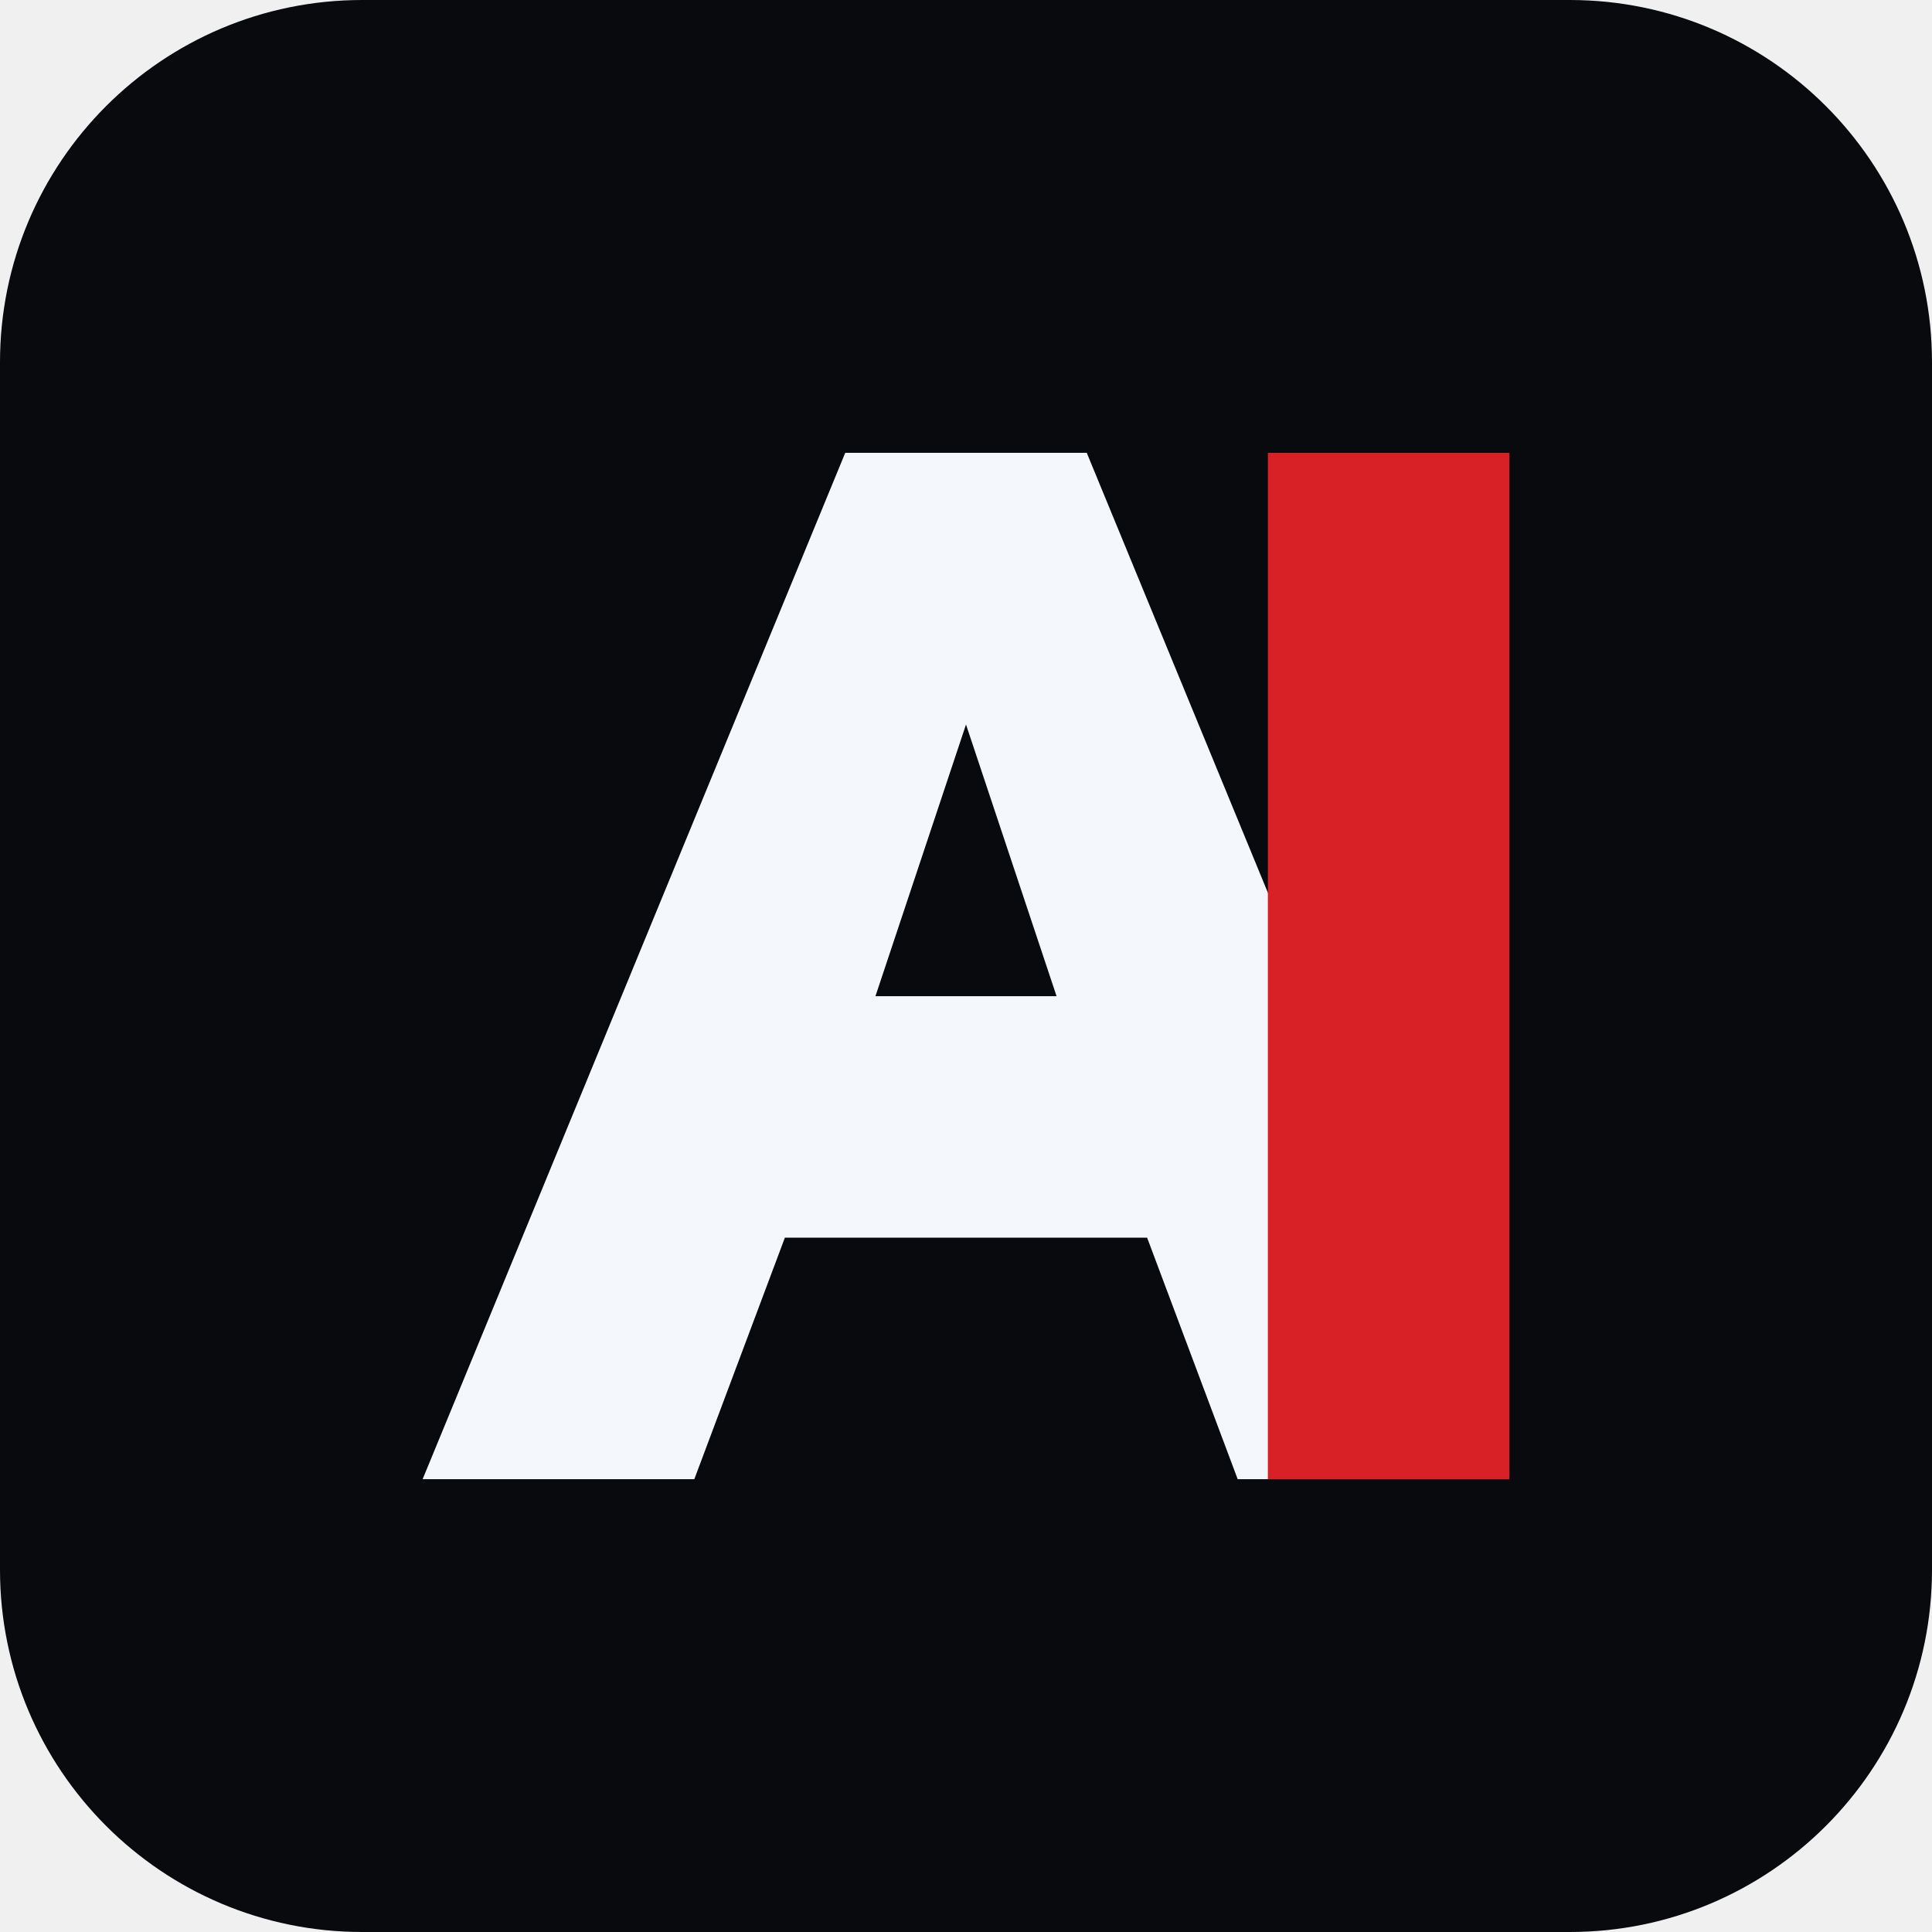
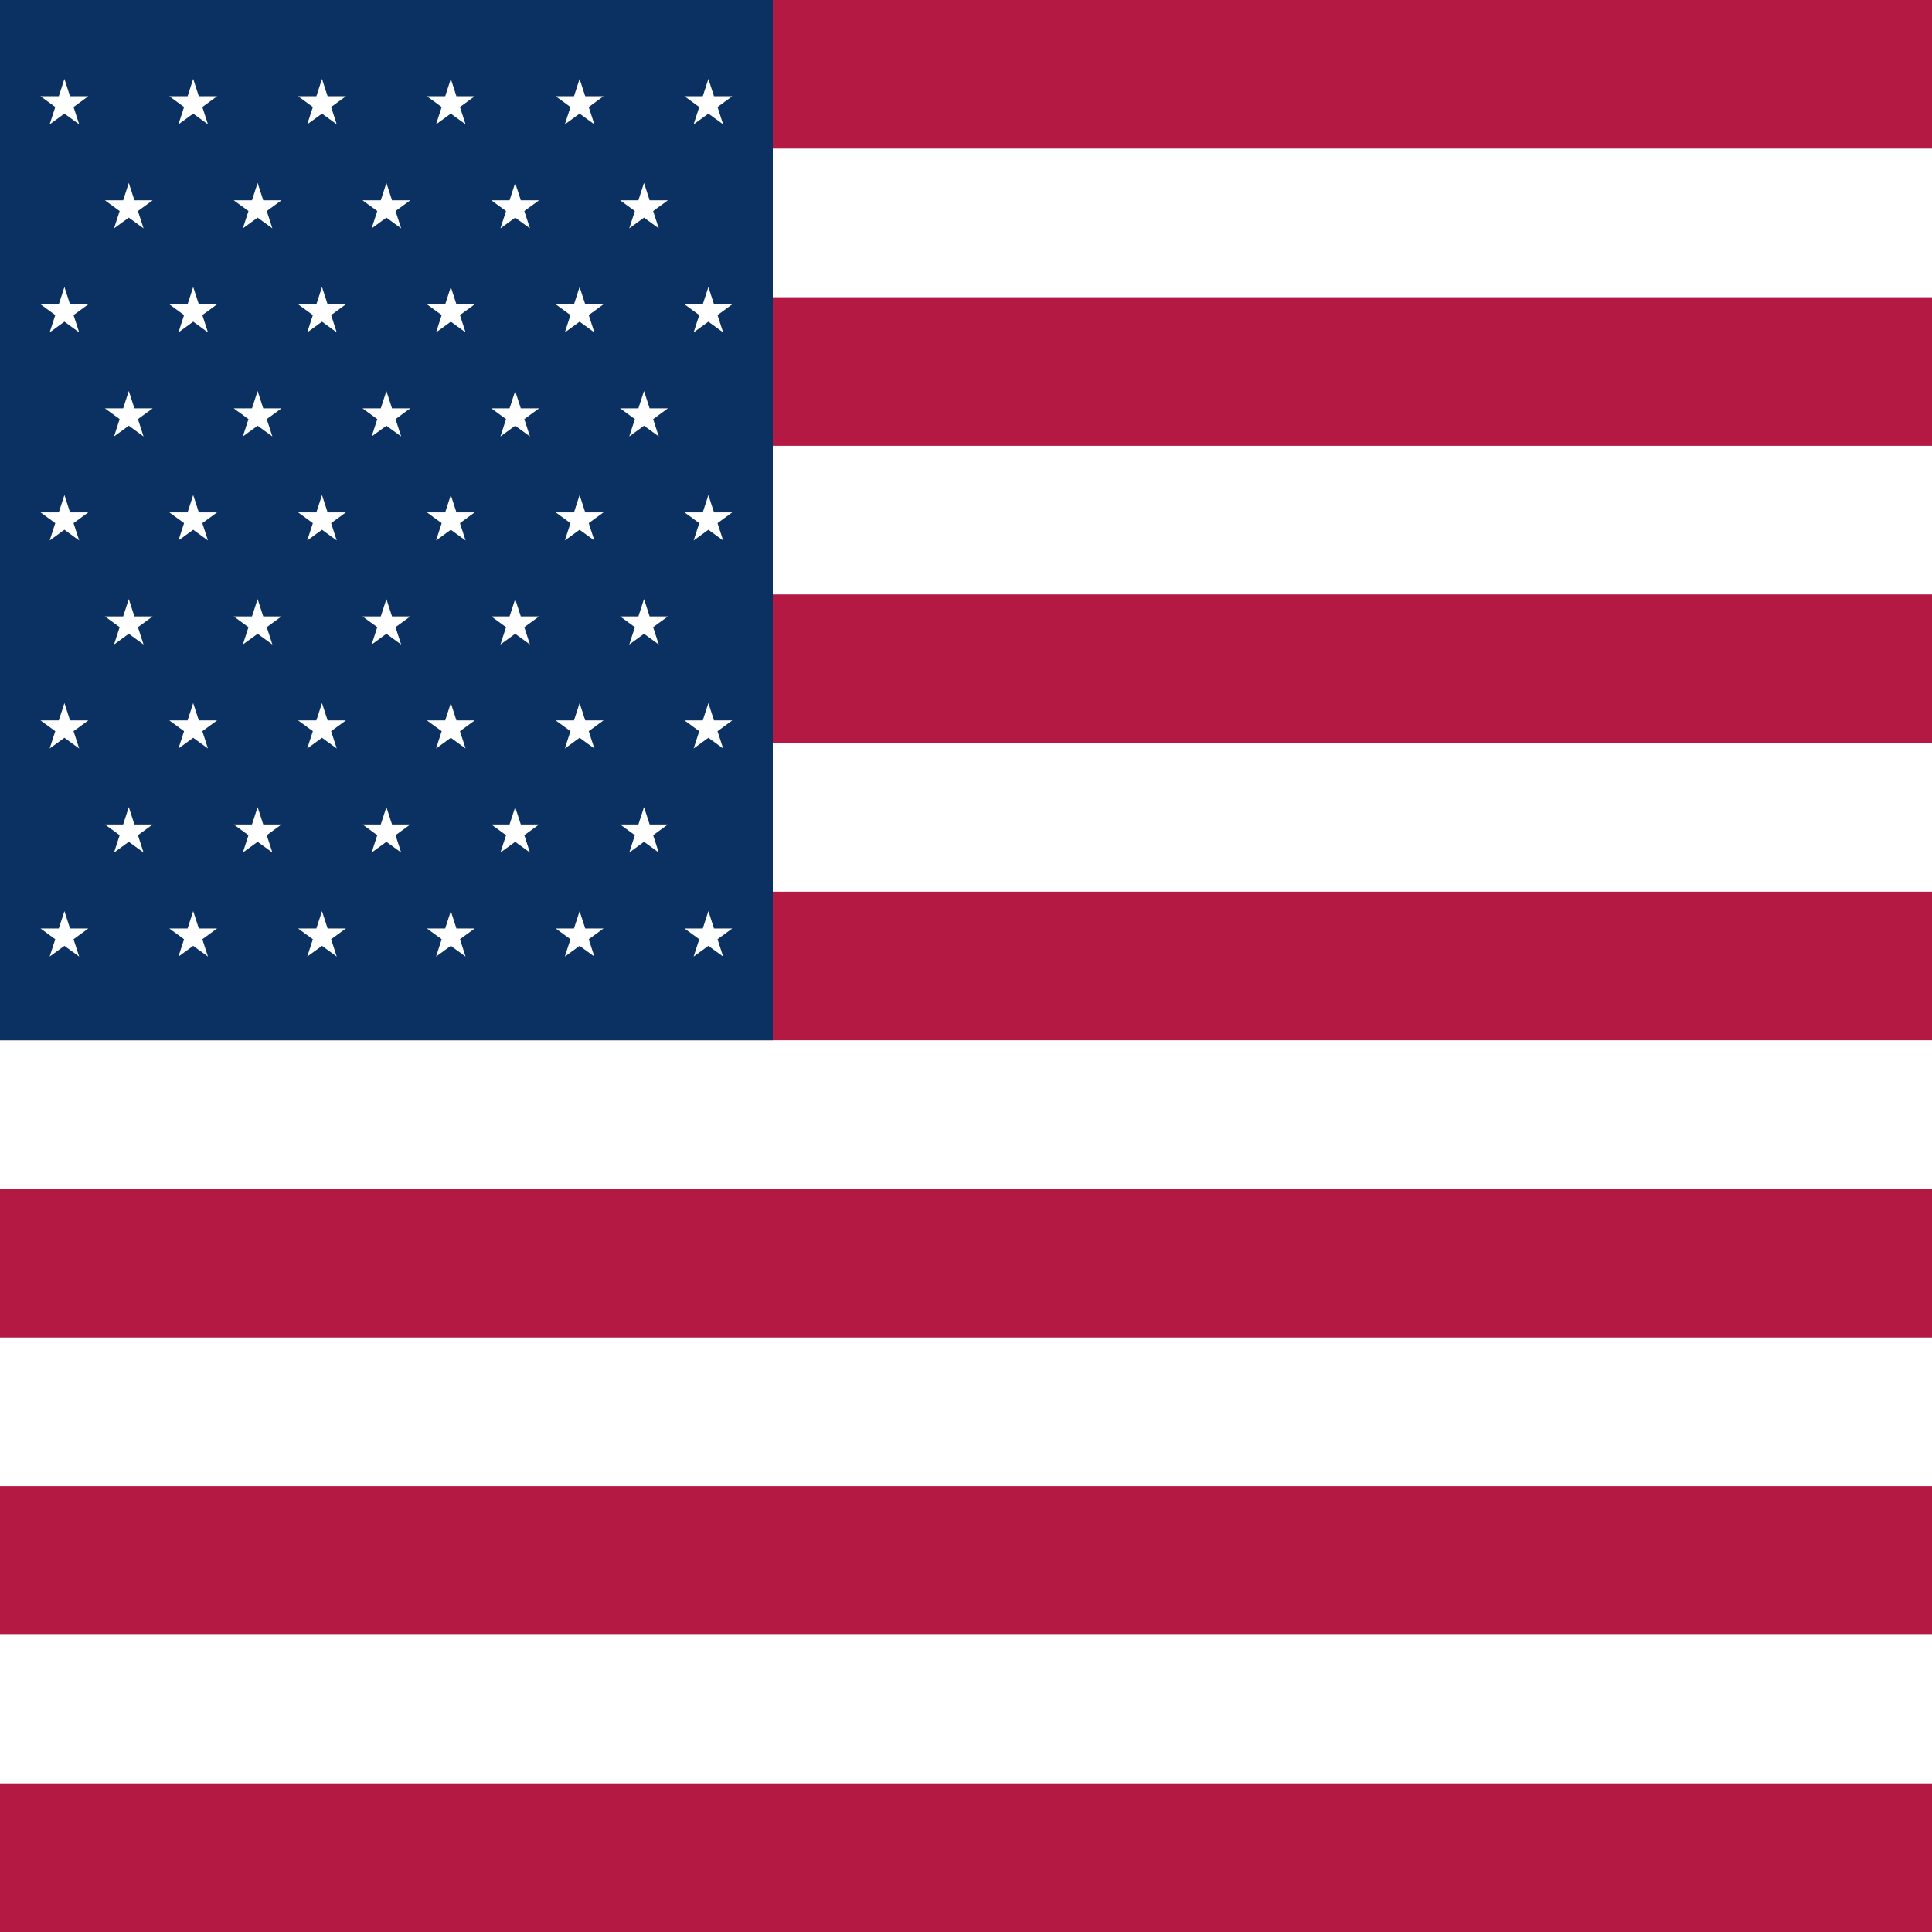
- <svg xmlns="http://www.w3.org/2000/svg" viewBox="0 0 64 64">
-   <rect width="64" height="64" rx="12" fill="#080a0e" />
-   <path d="M14 49 28 15h8l14 34h-9l-3-8H26l-3 8Zm15-16h6l-3-9Z" fill="#f4f7fb" />
-   <path d="M42 15h8v34h-8z" fill="#d82027" />
+ <svg xmlns="http://www.w3.org/2000/svg" viewBox="0 0 512 512" role="img" aria-label="United States flag">
+   <defs>
+     <path id="s" d="M 0.00 -6.66 L 1.49 -2.06 L 6.33 -2.06 L 2.42 0.79 L 3.91 5.38 L 0.00 2.54 L -3.91 5.38 L -2.42 0.79 L -6.33 -2.06 L -1.49 -2.06 Z" fill="#fff" />
+   </defs>
+   <rect y="0.00" width="512" height="39.88" fill="#B31942" />
+   <rect y="39.38" width="512" height="39.88" fill="#fff" />
+   <rect y="78.77" width="512" height="39.88" fill="#B31942" />
+   <rect y="118.15" width="512" height="39.88" fill="#fff" />
+   <rect y="157.54" width="512" height="39.88" fill="#B31942" />
+   <rect y="196.92" width="512" height="39.88" fill="#fff" />
+   <rect y="236.31" width="512" height="39.88" fill="#B31942" />
+   <rect y="275.69" width="512" height="39.88" fill="#fff" />
+   <rect y="315.08" width="512" height="39.88" fill="#B31942" />
+   <rect y="354.46" width="512" height="39.88" fill="#fff" />
+   <rect y="393.85" width="512" height="39.88" fill="#B31942" />
+   <rect y="433.23" width="512" height="39.88" fill="#fff" />
+   <rect y="472.62" width="512" height="39.88" fill="#B31942" />
+   <rect width="204.8" height="275.69" fill="#0A3161" />
+   <use href="#s" transform="translate(17.07 27.57)" />
+   <use href="#s" transform="translate(51.20 27.57)" />
+   <use href="#s" transform="translate(85.33 27.57)" />
+   <use href="#s" transform="translate(119.47 27.57)" />
+   <use href="#s" transform="translate(153.60 27.57)" />
+   <use href="#s" transform="translate(187.73 27.57)" />
+   <use href="#s" transform="translate(34.13 55.14)" />
+   <use href="#s" transform="translate(68.27 55.14)" />
+   <use href="#s" transform="translate(102.40 55.14)" />
+   <use href="#s" transform="translate(136.53 55.14)" />
+   <use href="#s" transform="translate(170.67 55.14)" />
+   <use href="#s" transform="translate(17.07 82.71)" />
+   <use href="#s" transform="translate(51.20 82.71)" />
+   <use href="#s" transform="translate(85.33 82.71)" />
+   <use href="#s" transform="translate(119.47 82.71)" />
+   <use href="#s" transform="translate(153.60 82.71)" />
+   <use href="#s" transform="translate(187.73 82.71)" />
+   <use href="#s" transform="translate(34.13 110.28)" />
+   <use href="#s" transform="translate(68.27 110.28)" />
+   <use href="#s" transform="translate(102.40 110.28)" />
+   <use href="#s" transform="translate(136.53 110.28)" />
+   <use href="#s" transform="translate(170.67 110.28)" />
+   <use href="#s" transform="translate(17.07 137.85)" />
+   <use href="#s" transform="translate(51.20 137.85)" />
+   <use href="#s" transform="translate(85.33 137.85)" />
+   <use href="#s" transform="translate(119.47 137.85)" />
+   <use href="#s" transform="translate(153.60 137.85)" />
+   <use href="#s" transform="translate(187.73 137.85)" />
+   <use href="#s" transform="translate(34.13 165.42)" />
+   <use href="#s" transform="translate(68.27 165.42)" />
+   <use href="#s" transform="translate(102.40 165.42)" />
+   <use href="#s" transform="translate(136.53 165.42)" />
+   <use href="#s" transform="translate(170.67 165.42)" />
+   <use href="#s" transform="translate(17.07 192.98)" />
+   <use href="#s" transform="translate(51.20 192.98)" />
+   <use href="#s" transform="translate(85.33 192.98)" />
+   <use href="#s" transform="translate(119.47 192.98)" />
+   <use href="#s" transform="translate(153.60 192.98)" />
+   <use href="#s" transform="translate(187.73 192.98)" />
+   <use href="#s" transform="translate(34.13 220.55)" />
+   <use href="#s" transform="translate(68.27 220.55)" />
+   <use href="#s" transform="translate(102.40 220.55)" />
+   <use href="#s" transform="translate(136.53 220.55)" />
+   <use href="#s" transform="translate(170.67 220.55)" />
+   <use href="#s" transform="translate(17.07 248.12)" />
+   <use href="#s" transform="translate(51.20 248.12)" />
+   <use href="#s" transform="translate(85.33 248.12)" />
+   <use href="#s" transform="translate(119.47 248.12)" />
+   <use href="#s" transform="translate(153.60 248.12)" />
+   <use href="#s" transform="translate(187.73 248.12)" />
</svg>
